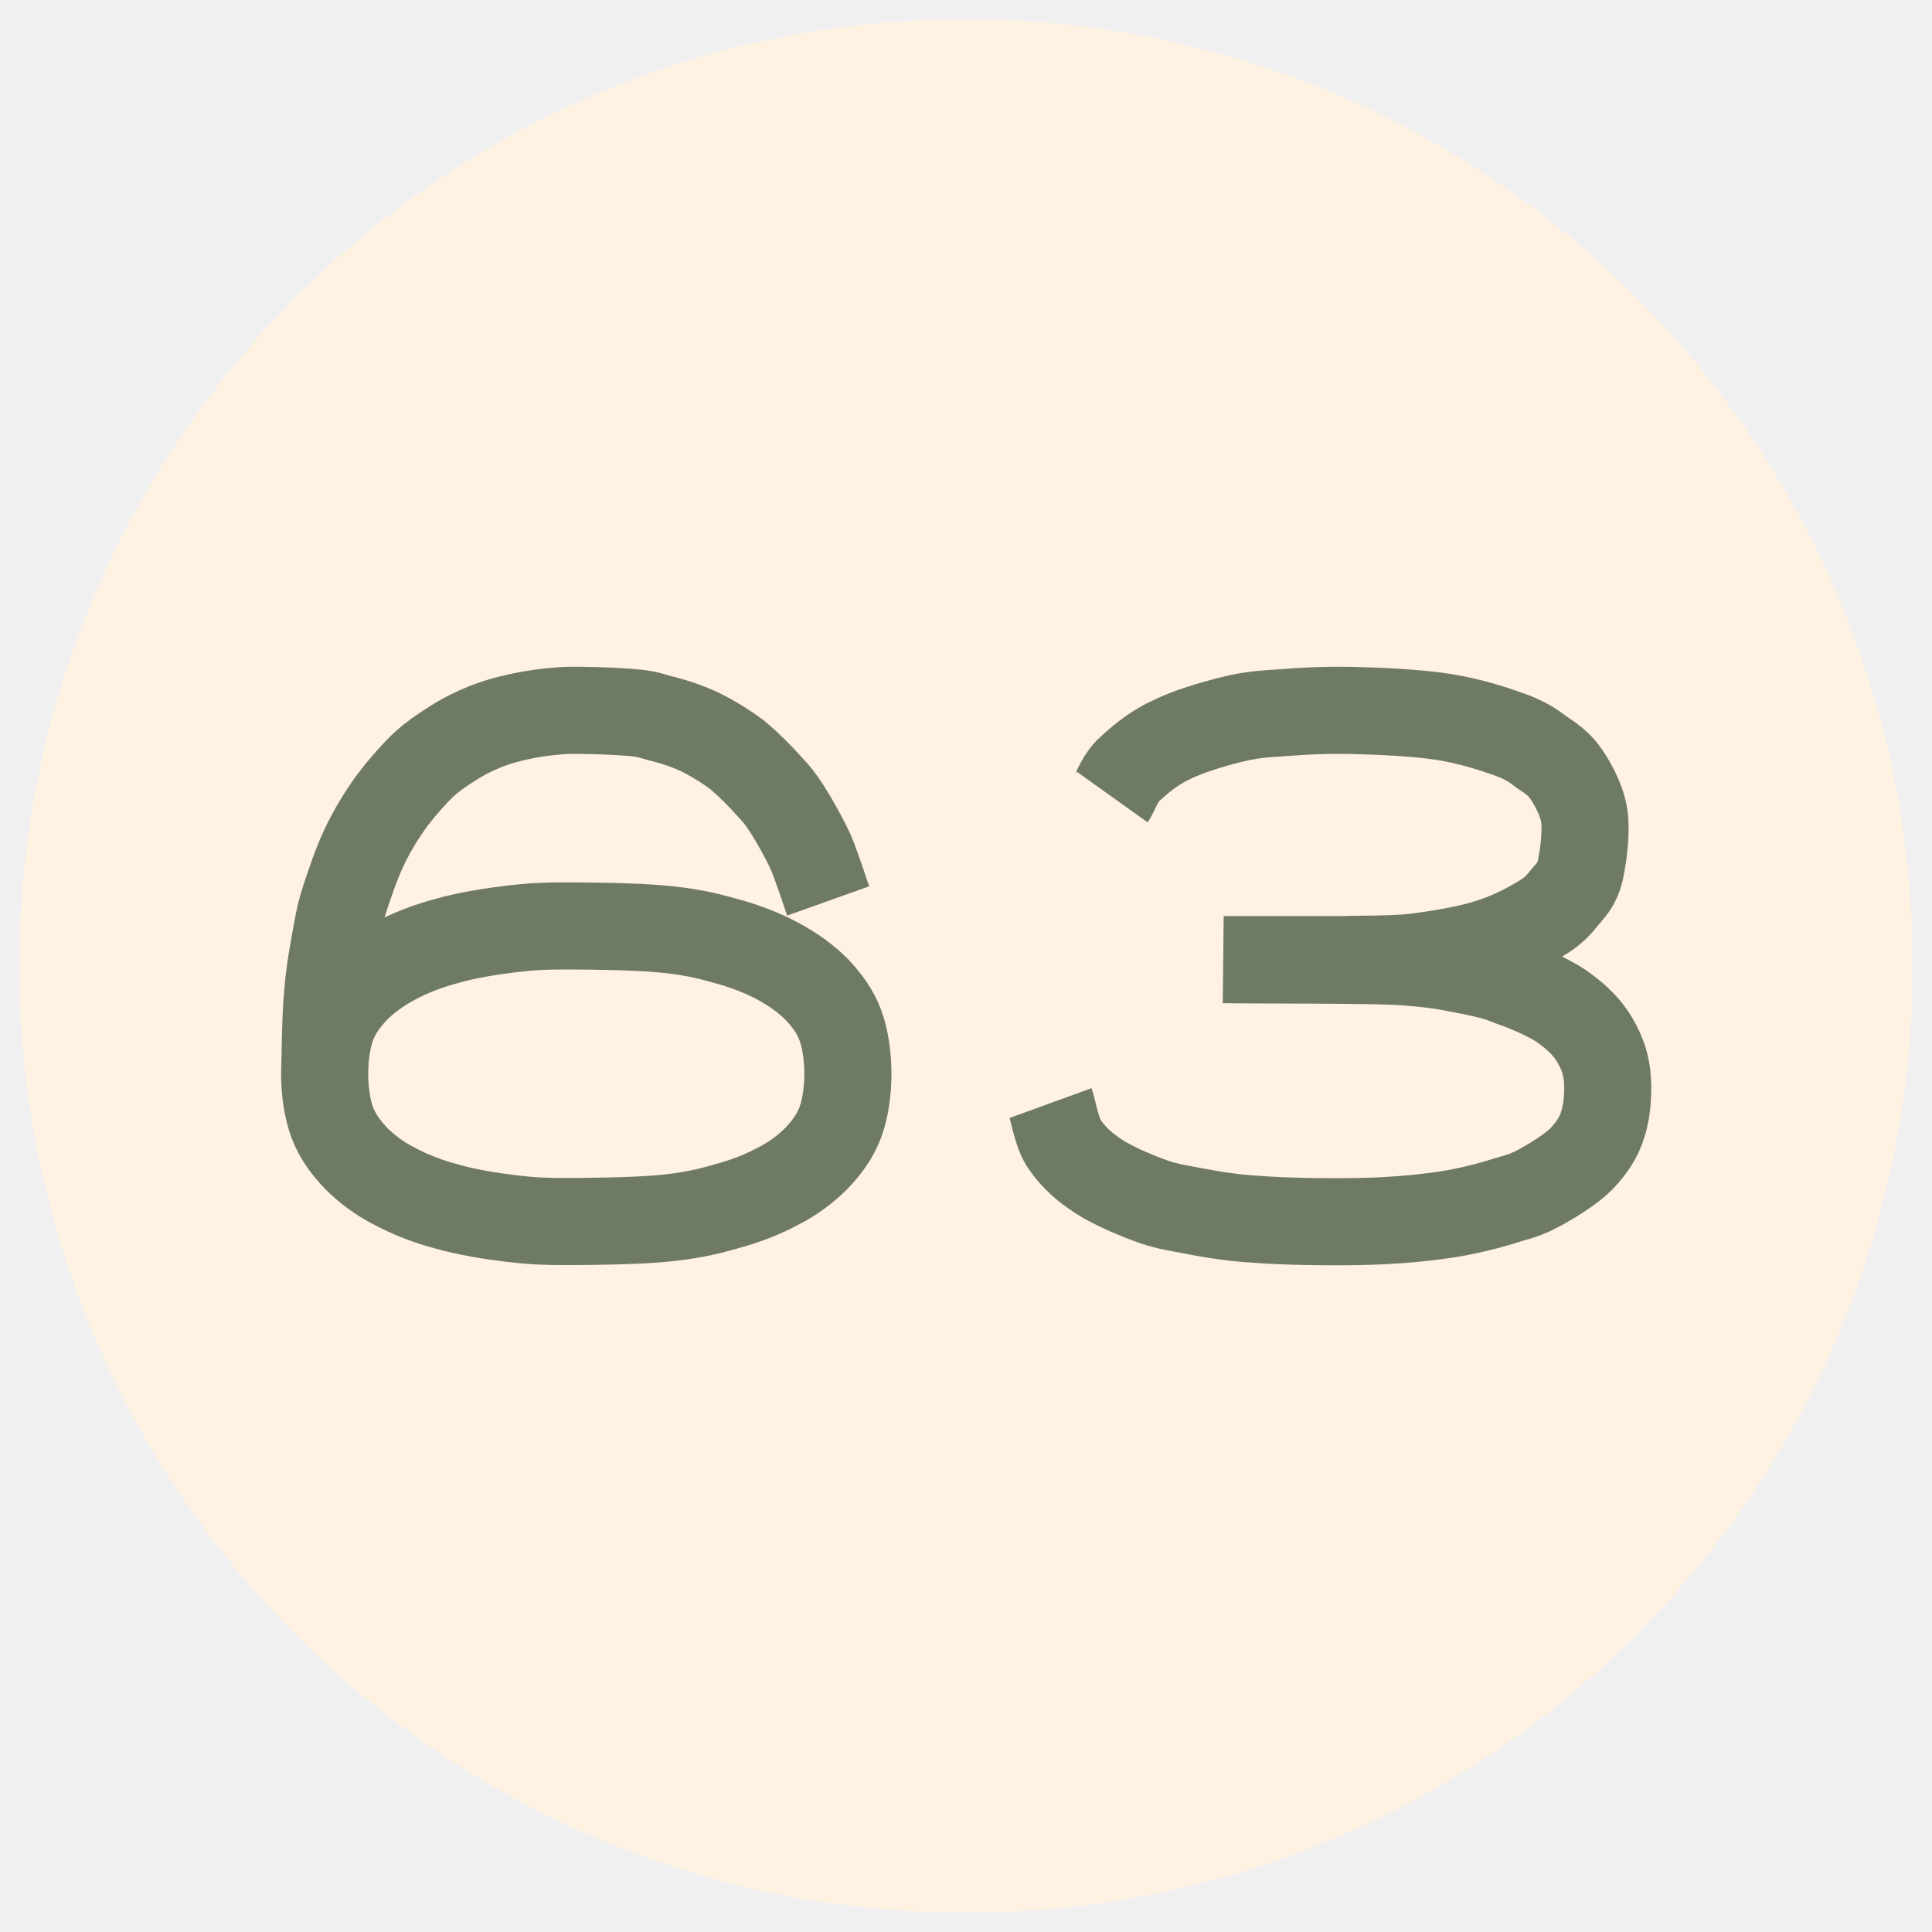
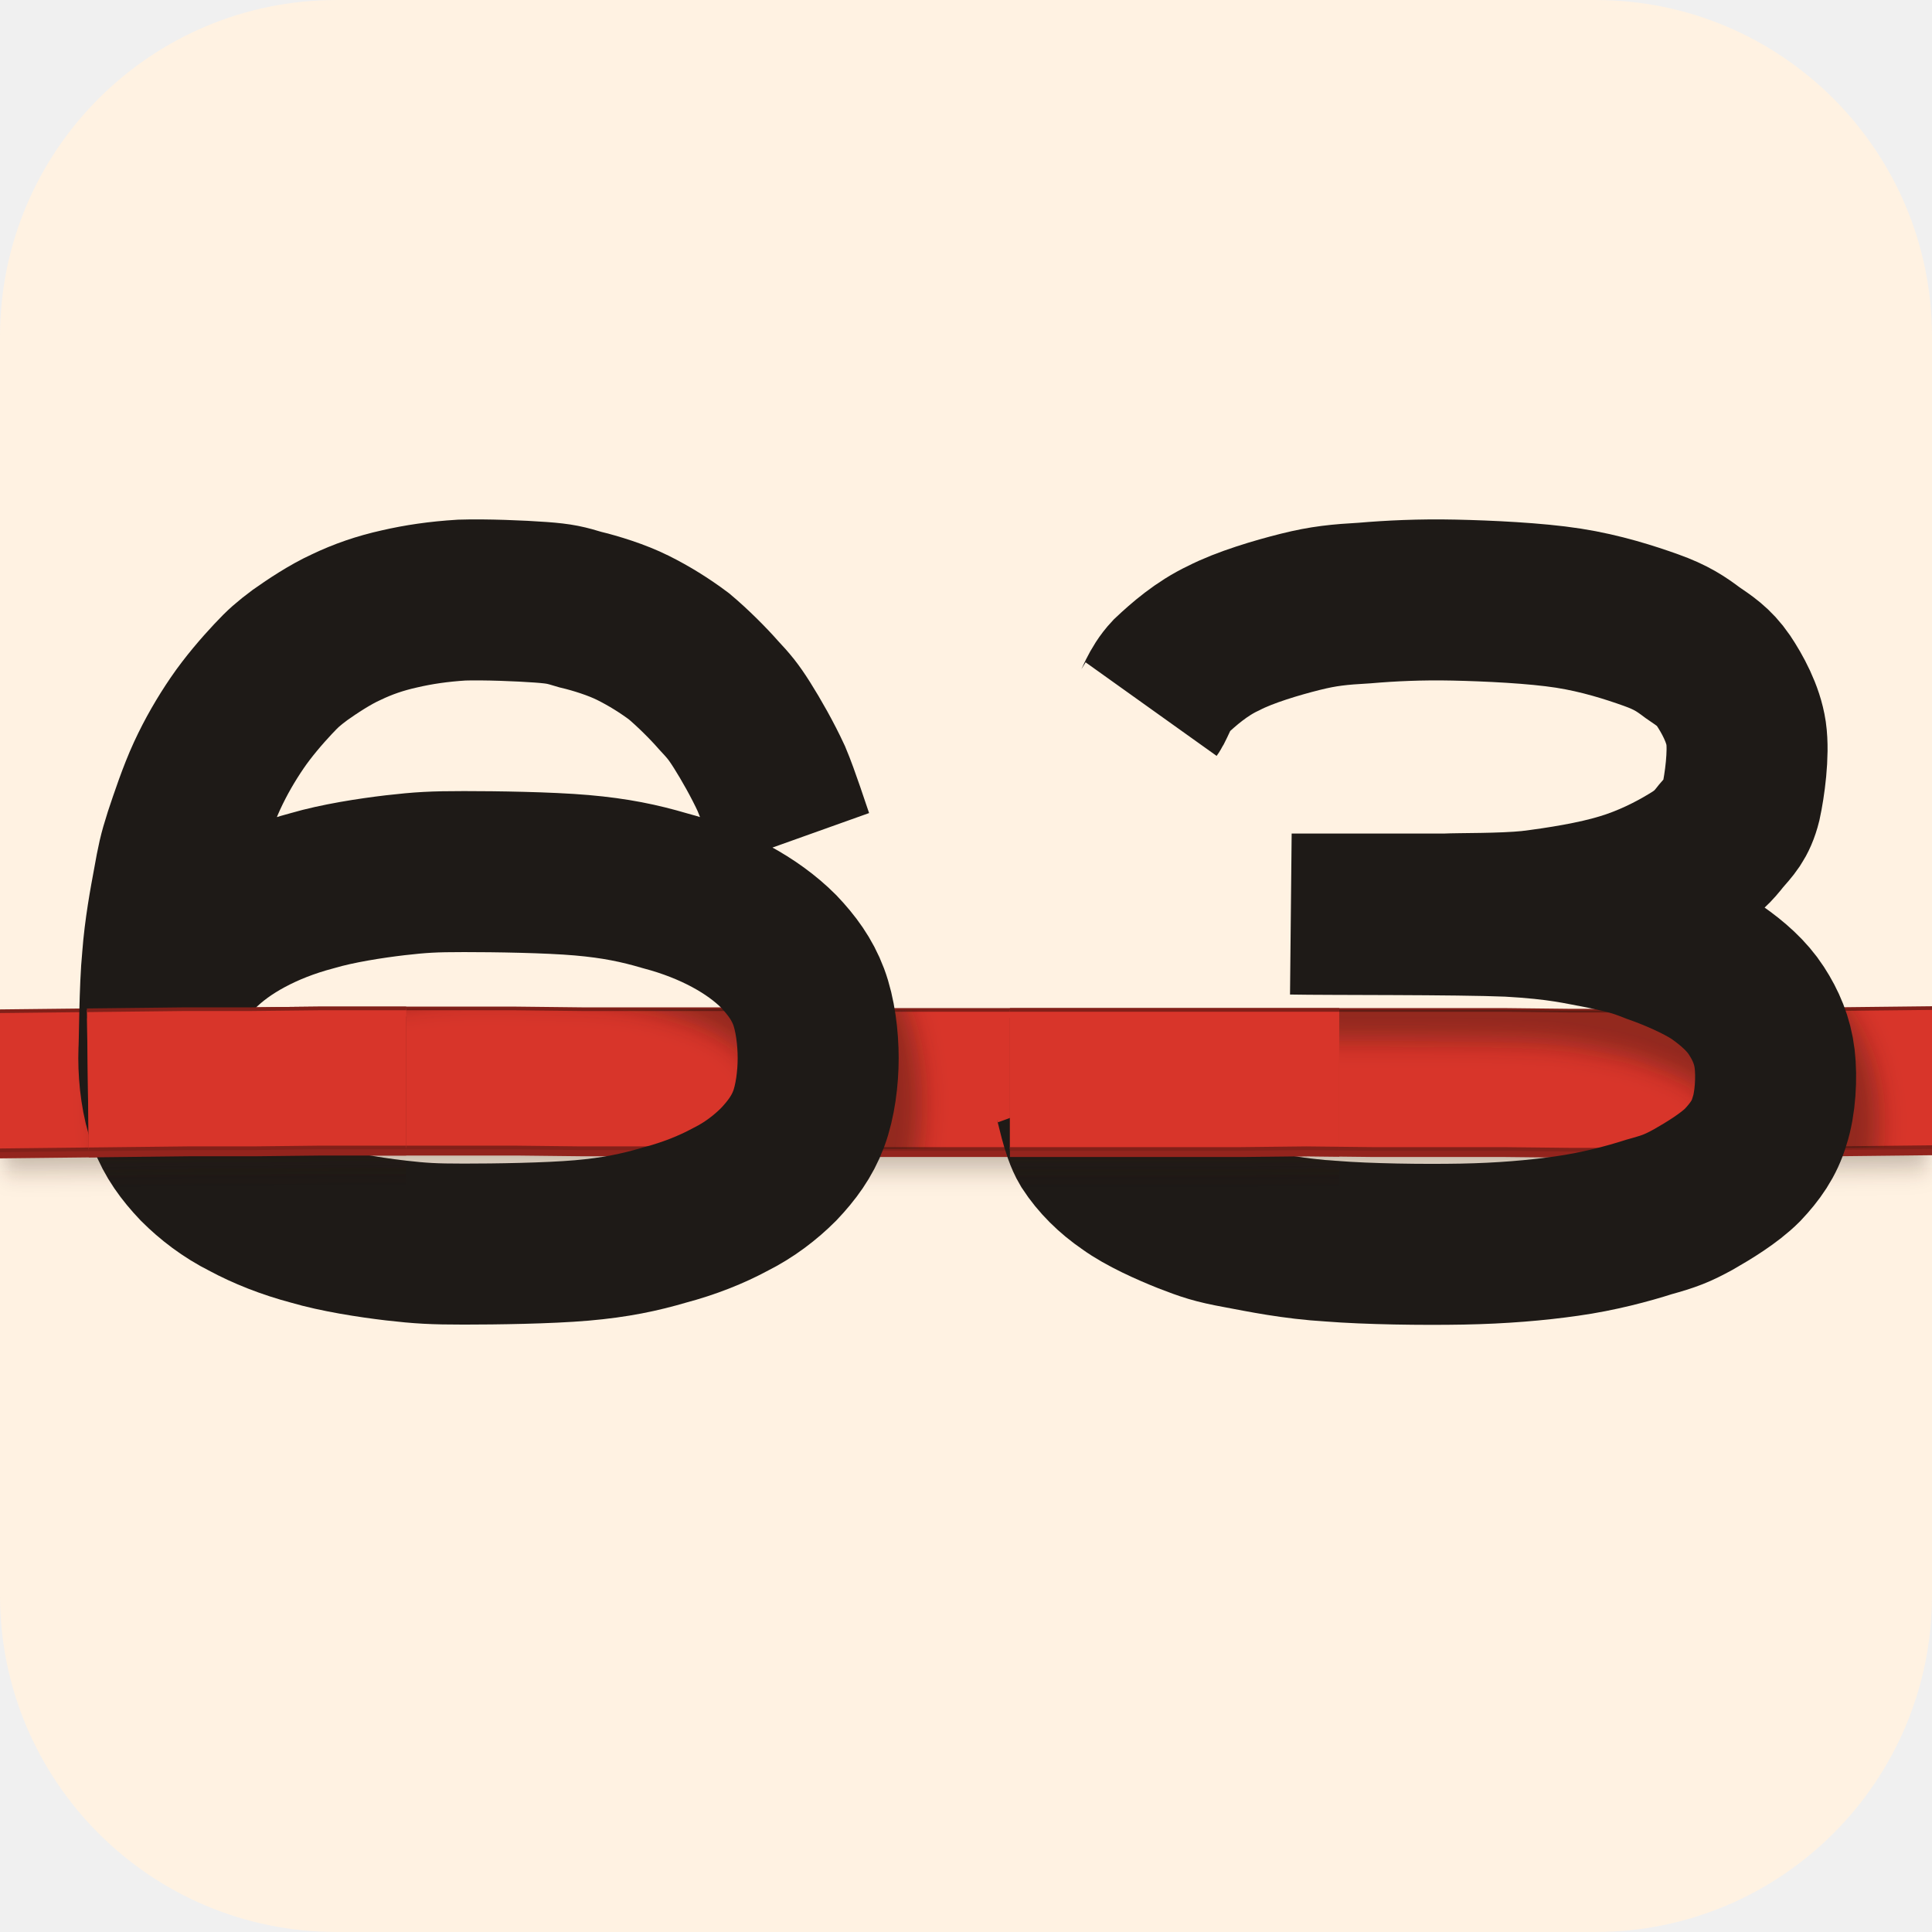
- <svg xmlns="http://www.w3.org/2000/svg" viewBox="0 0 100 100">
-   <circle cx="50" cy="50" r="49" fill="#FFF2E2" />
-   <g transform="translate(15.00 34.97) scale(0.3006) translate(-766.70 0)" fill="none" stroke="#6F7A64" stroke-width="15" stroke-linejoin="miter">
-     <path d="M862.8 68.6C862.8 71.3 862.4 74.5 861.5 76.9C860.6 79.3 859.2 81.2 857.4 83.1C855.6 84.9 853.4 86.6 850.8 87.9C848.2 89.3 845.2 90.5 841.8 91.4C838.4 92.4 835.1 93.1 830.5 93.5C825.9 93.9 818.7 94 814.4 94C810.2 94 808.5 93.9 805 93.5C801.6 93.1 797.1 92.4 793.7 91.4C790.3 90.5 787.3 89.3 784.7 87.9C782.1 86.6 779.9 84.9 778.1 83.1C776.3 81.2 774.9 79.3 774 76.9C773.1 74.5 772.7 71.3 772.7 68.6C772.7 65.8 773.1 62.6 774 60.2C774.9 57.8 776.3 55.9 778.1 54C779.9 52.2 782.1 50.6 784.7 49.2C787.3 47.8 790.3 46.6 793.7 45.7C797.1 44.7 801.6 44 805 43.6C808.5 43.2 810.2 43.1 814.4 43.1C818.7 43.1 825.9 43.2 830.5 43.6C835.1 44 838.4 44.7 841.8 45.7C845.2 46.6 848.2 47.8 850.8 49.2C853.4 50.6 855.6 52.2 857.4 54C859.2 55.9 860.6 57.8 861.5 60.2C862.4 62.6 862.8 65.8 862.8 68.6Z M772.7 68.6C772.8 66.3 772.8 59 773.2 55C773.5 51 774.2 47.3 774.7 44.6C775.2 41.8 775.4 40.8 776.2 38.3C777 35.9 778.1 32.6 779.3 30C780.5 27.4 781.9 25 783.4 22.8C784.9 20.6 786.8 18.4 788.3 16.8C789.7 15.3 790.4 14.7 792 13.5C793.7 12.3 796.1 10.7 798.3 9.7C800.6 8.6 802.9 7.8 805.6 7.2C808.2 6.6 810.9 6.2 814.1 6C817.3 5.9 822.2 6.1 824.9 6.3C827.6 6.5 828.3 6.7 830.3 7.3C832.4 7.8 835.3 8.7 837.5 9.8C839.7 10.9 841.8 12.2 843.8 13.7C845.7 15.3 847.8 17.4 849.2 19C850.6 20.5 851.2 21.2 852.4 23.1C853.6 25 855.2 27.8 856.4 30.4C857.5 33 858.9 37.4 859.4 38.8 M908.3 20.9C908.8 20.2 909.4 18.1 911 16.4C912.7 14.8 915.2 12.6 918.2 11.2C921.1 9.7 925.5 8.4 928.7 7.6C931.9 6.8 934 6.6 937.5 6.4C941 6.1 945.1 5.9 949.7 6C954.3 6.1 960.8 6.4 965.3 7.1C969.8 7.8 973.8 9.1 976.6 10.1C979.4 11.1 980.7 12 982.3 13.2C983.9 14.3 985.2 15.1 986.5 17C987.7 18.8 989.2 21.5 989.6 24.2C990 27 989.4 31.3 988.9 33.6C988.3 36 987.4 36.8 986.2 38.2C985.1 39.6 984.2 40.6 982 41.9C979.7 43.3 976.4 45 972.7 46.1C969.1 47.2 964.2 48 960.1 48.5C956.1 48.9 950.5 48.8 948.5 48.9L927.5 48.9C932.4 49 950.1 48.9 957.2 49.2C964.3 49.6 966.8 50.3 970.1 50.9C973.4 51.6 974.6 51.9 977.1 52.9C979.7 53.8 983.2 55.3 985.5 56.8C987.8 58.4 989.7 60.1 991 62.1C992.3 64.1 993.2 66.2 993.5 68.7C993.8 71.2 993.6 74.8 992.8 77.2C992.1 79.6 990.8 81.4 989.1 83.2C987.3 85 984.5 86.7 982.4 87.9C980.2 89.1 979.2 89.5 976.3 90.3C973.5 91.2 969.4 92.3 965.1 92.9C960.9 93.5 956.2 93.9 950.8 94C945.4 94.1 937.9 94 932.9 93.6C927.8 93.3 923.5 92.4 920.3 91.8C917 91.2 915.9 90.8 913.3 89.8C910.8 88.8 907.4 87.3 905.2 85.7C903 84.2 901.2 82.4 899.9 80.4C898.7 78.4 898.1 74.7 897.7 73.6" />
+ <svg xmlns="http://www.w3.org/2000/svg" xmlns:xlink="http://www.w3.org/1999/xlink" viewBox="751 -76 264 264" role="img" aria-label="CORDO63">
+   <defs>
+     <filter id="ff" x="-20%" y="-20%" width="140%" height="140%">
+       <feGaussianBlur stdDeviation="1.7" />
+     </filter>
+     <linearGradient id="fa" gradientUnits="userSpaceOnUse" x1="0" y1="-3.8" x2="0" y2="3.8">
+       <stop offset="0" stop-color="#070708" />
+       <stop offset=".2" stop-color="#3C3C40" />
+       <stop offset=".3" stop-color="#A5A5AC" />
+       <stop offset=".4" stop-color="#2C2C30" />
+       <stop offset=".75" stop-color="#131315" />
+       <stop offset="1" stop-color="#040405" />
+     </linearGradient>
+     <path id="fb" d="M659.4 69.9L668.3 64.1L677.3 63.4L686.3 63.2L695.3 63.1L704.3 62.9L713.3 62.8L722.3 62.6L731.3 62.5L740.3 62.4L749.4 62.2L758.4 62.1L767.4 62L776.4 61.9L785.4 61.9L794.5 61.8L803.5 61.8L812.5 61.8L821.5 61.8L830.5 61.9L839.5 61.9L848.5 61.9L857.5 61.9L866.5 62L875.5 62L884.5 62L893.5 62L902.5 62L911.5 62L920.5 62L929.5 62L938.5 62L947.5 62L956.5 62L965.5 62.1L974.5 62.1L983.4 62L992.4 62L1001.4 61.9L1010.4 61.8L1019.4 61.7L1028.4 61.6L1037.4 61.5L1046.4 61.4L1055.4 61.3L1064.4 61.2L1073.4 61.1L1082.4 61L1091.4 61.4L1100.4 67L1100.5 73.5L1091.6 79.3L1082.6 80L1073.6 80.1L1064.6 80.2L1055.6 80.3L1046.6 80.4L1037.6 80.5L1028.6 80.6L1019.6 80.7L1010.6 80.8L1001.6 80.9L992.6 81L983.5 81L974.5 81.1L965.5 81.1L956.4 81L947.4 81L938.5 81L929.5 80.9L920.5 81L911.5 81L902.5 81L893.5 81L884.5 81L875.5 81L866.5 81L857.5 80.9L848.5 80.9L839.4 80.9L830.4 80.9L821.5 80.8L812.5 80.8L803.5 80.8L794.5 80.8L785.5 80.9L776.6 80.9L767.6 81L758.6 81.1L749.6 81.2L740.6 81.4L731.6 81.5L722.6 81.6L713.6 81.8L704.6 81.9L695.7 82.1L686.7 82.2L677.7 82.4L668.6 82L659.6 76.4Z" />
+     <g id="ft">
+       <path d="M862.8 68.6C862.8 71.3 862.4 74.5 861.5 76.9C860.6 79.3 859.2 81.2 857.4 83.1C855.6 84.9 853.4 86.6 850.8 87.9C848.2 89.3 845.2 90.5 841.8 91.4C838.4 92.4 835.1 93.1 830.5 93.5C825.9 93.9 818.7 94 814.4 94C810.2 94 808.5 93.9 805 93.5C801.6 93.1 797.1 92.4 793.7 91.4C790.3 90.5 787.3 89.3 784.7 87.9C782.1 86.6 779.9 84.9 778.1 83.1C776.3 81.2 774.9 79.3 774 76.9C773.1 74.5 772.7 71.3 772.7 68.6C772.7 65.8 773.1 62.6 774 60.2C774.9 57.8 776.3 55.9 778.1 54C779.9 52.2 782.1 50.6 784.7 49.2C787.3 47.8 790.3 46.6 793.7 45.7C797.1 44.7 801.6 44 805 43.6C808.5 43.2 810.2 43.1 814.4 43.1C818.7 43.1 825.9 43.2 830.5 43.6C835.1 44 838.4 44.7 841.8 45.7C845.2 46.6 848.2 47.8 850.8 49.2C853.4 50.6 855.6 52.2 857.4 54C859.2 55.9 860.6 57.8 861.5 60.2C862.4 62.6 862.8 65.8 862.8 68.6Z M772.7 68.6C772.8 66.3 772.8 59 773.2 55C773.5 51 774.2 47.3 774.7 44.6C775.2 41.8 775.4 40.8 776.2 38.3C777 35.9 778.1 32.6 779.3 30C780.5 27.4 781.9 25 783.4 22.8C784.9 20.6 786.8 18.4 788.3 16.8C789.7 15.3 790.4 14.7 792 13.5C793.7 12.3 796.1 10.7 798.3 9.7C800.6 8.6 802.9 7.8 805.6 7.2C808.2 6.6 810.9 6.2 814.1 6C817.3 5.9 822.2 6.1 824.9 6.3C827.6 6.5 828.3 6.7 830.3 7.3C832.4 7.8 835.3 8.7 837.5 9.8C839.7 10.9 841.8 12.2 843.8 13.7C845.7 15.3 847.8 17.4 849.2 19C850.6 20.5 851.2 21.2 852.4 23.1C853.6 25 855.2 27.8 856.4 30.4C857.5 33 858.9 37.4 859.4 38.8" />
+       <path d="M908.3 20.9C908.8 20.2 909.4 18.1 911 16.4C912.7 14.8 915.2 12.6 918.2 11.2C921.1 9.7 925.5 8.4 928.7 7.6C931.9 6.8 934 6.6 937.5 6.4C941 6.1 945.1 5.9 949.7 6C954.3 6.1 960.8 6.4 965.3 7.1C969.8 7.8 973.8 9.1 976.6 10.1C979.4 11.1 980.7 12 982.3 13.2C983.9 14.3 985.2 15.1 986.5 17C987.7 18.8 989.2 21.5 989.6 24.2C990 27 989.4 31.3 988.9 33.6C988.3 36 987.4 36.8 986.2 38.2C985.1 39.6 984.2 40.6 982 41.9C979.7 43.3 976.4 45 972.7 46.1C969.1 47.2 964.2 48 960.1 48.5C956.1 48.9 950.5 48.8 948.5 48.9L927.5 48.9C932.4 49 950.1 48.9 957.2 49.2C964.3 49.6 966.8 50.3 970.1 50.9C973.4 51.6 974.6 51.9 977.1 52.9C979.7 53.8 983.2 55.3 985.5 56.8C987.8 58.4 989.7 60.1 991 62.1C992.3 64.1 993.2 66.2 993.5 68.7C993.8 71.2 993.6 74.8 992.8 77.2C992.1 79.6 990.8 81.4 989.1 83.2C987.3 85 984.5 86.7 982.4 87.9C980.2 89.1 979.2 89.5 976.3 90.3C973.5 91.2 969.4 92.3 965.1 92.9C960.9 93.5 956.2 93.9 950.8 94C945.4 94.1 937.9 94 932.9 93.6C927.8 93.3 923.5 92.4 920.3 91.8C917 91.2 915.9 90.8 913.3 89.8C910.8 88.8 907.4 87.3 905.2 85.7C903 84.2 901.2 82.4 899.9 80.4C898.7 78.4 898.1 74.7 897.7 73.6" />
+     </g>
+     <clipPath id="fc">
+       <use href="#fb" xlink:href="#fb" />
+     </clipPath>
+     <clipPath id="fd">
+       <path d="M762.8 56.1L771.8 56L780.9 55.9L789.9 55.8L799 55.8L806.5 55.8L806.5 86.8L799 86.8L790.1 86.8L781.1 86.9L772.1 87L763.2 87.1ZM889 56L898 56L907 56L916 56L925 56L934 56L934 87L925 87L916 87L907 87L898 87L889 87Z" />
+     </clipPath>
+     <mask id="fm" maskUnits="userSpaceOnUse" x="751" y="-76" width="264" height="264">
+       <g fill="none" stroke="#fff" stroke-width="22" stroke-linejoin="miter">
+         <use href="#ft" xlink:href="#ft" />
+       </g>
+     </mask>
+     <g id="fl">
+       <use href="#fb" xlink:href="#fb" fill="#93241d" transform="translate(.3 1.1)" />
+       <use href="#fb" xlink:href="#fb" fill="#D8352A" stroke="#822019" stroke-width="0.5" />
+     </g>
+     <g id="fo">
+       <use href="#fb" xlink:href="#fb" fill="#2A1408" opacity=".28" transform="translate(1.3 2.7)" filter="url(#ff)" />
+     </g>
+   </defs>
+   <rect x="751" y="-76" width="264" height="264" rx="46" fill="#FFF2E2" />
+   <g transform="translate(883 56) scale(1) translate(-883 -56)">
+     <use href="#fo" xlink:href="#fo" />
+     <use href="#fl" xlink:href="#fl" />
+     <g clip-path="url(#fc)" opacity=".4">
+       <g fill="none" stroke="#2A1408" stroke-width="22" transform="translate(3.1 6.2)" filter="url(#ff)">
+         <use href="#ft" xlink:href="#ft" />
+       </g>
+     </g>
+     <g fill="none" stroke="#1E1A17" stroke-width="22" stroke-linejoin="miter">
+       <use href="#ft" xlink:href="#ft" />
+     </g>
+     <g clip-path="url(#fd)">
+       <g mask="url(#fm)">
+         <use href="#fo" xlink:href="#fo" />
+       </g>
+       <use href="#fl" xlink:href="#fl" />
+     </g>
  </g>
</svg>
